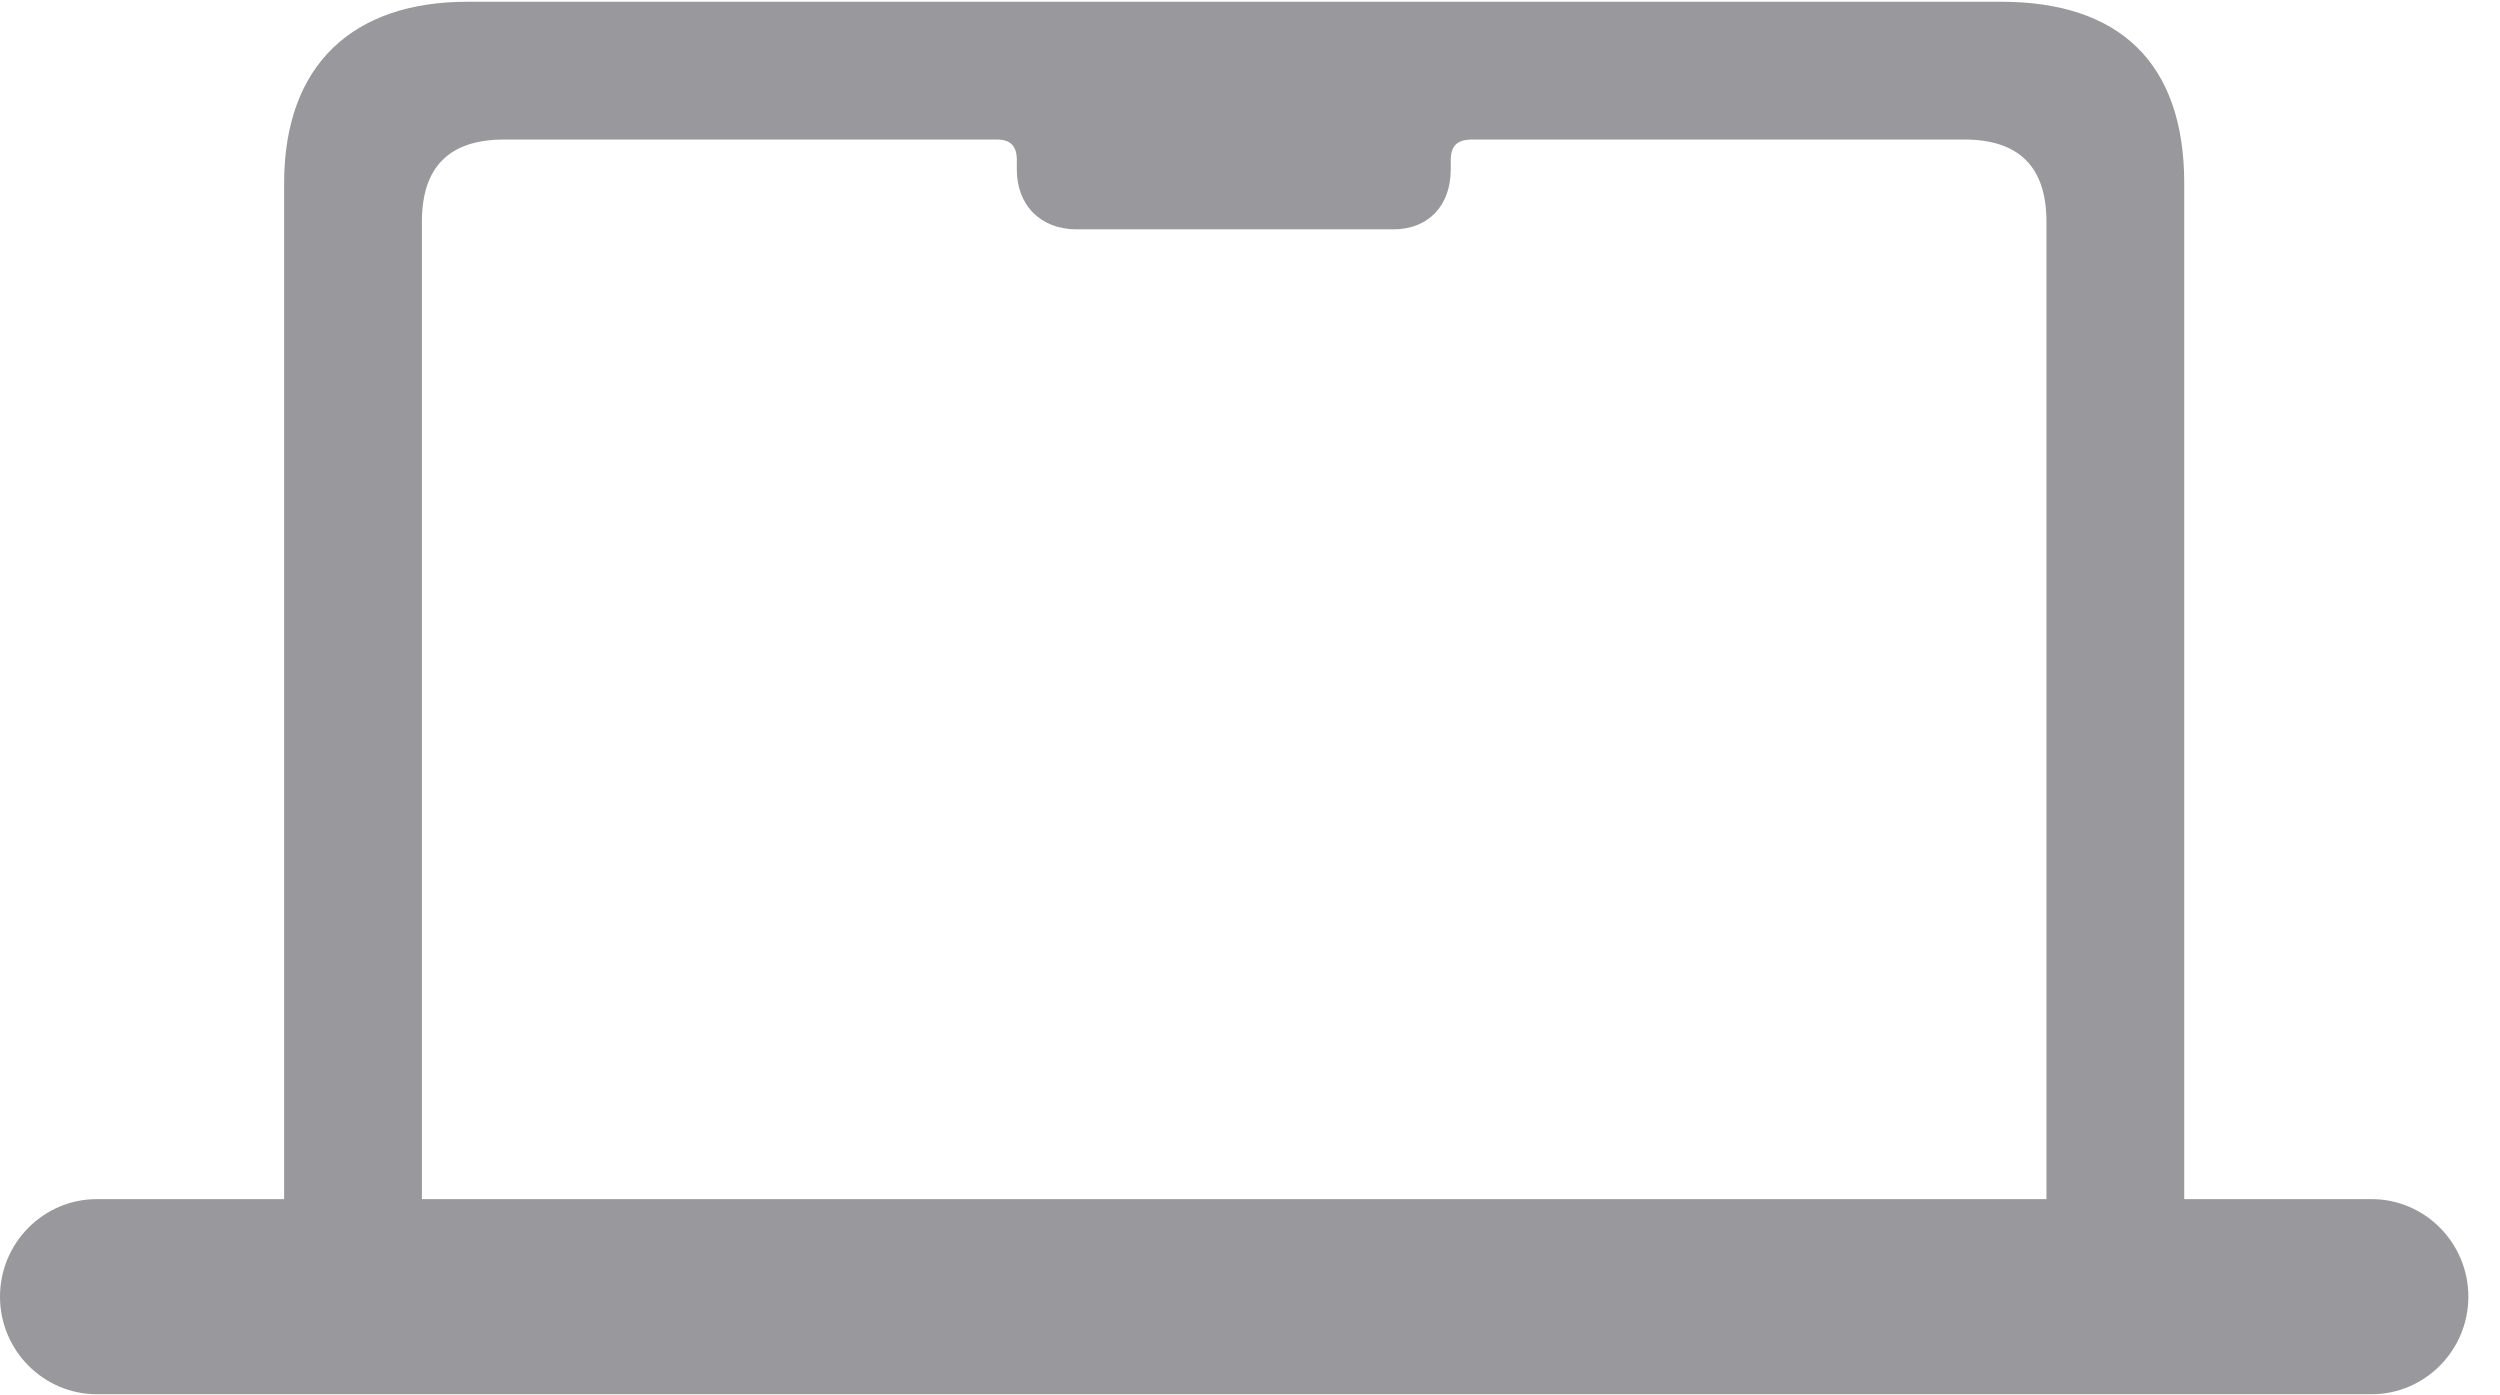
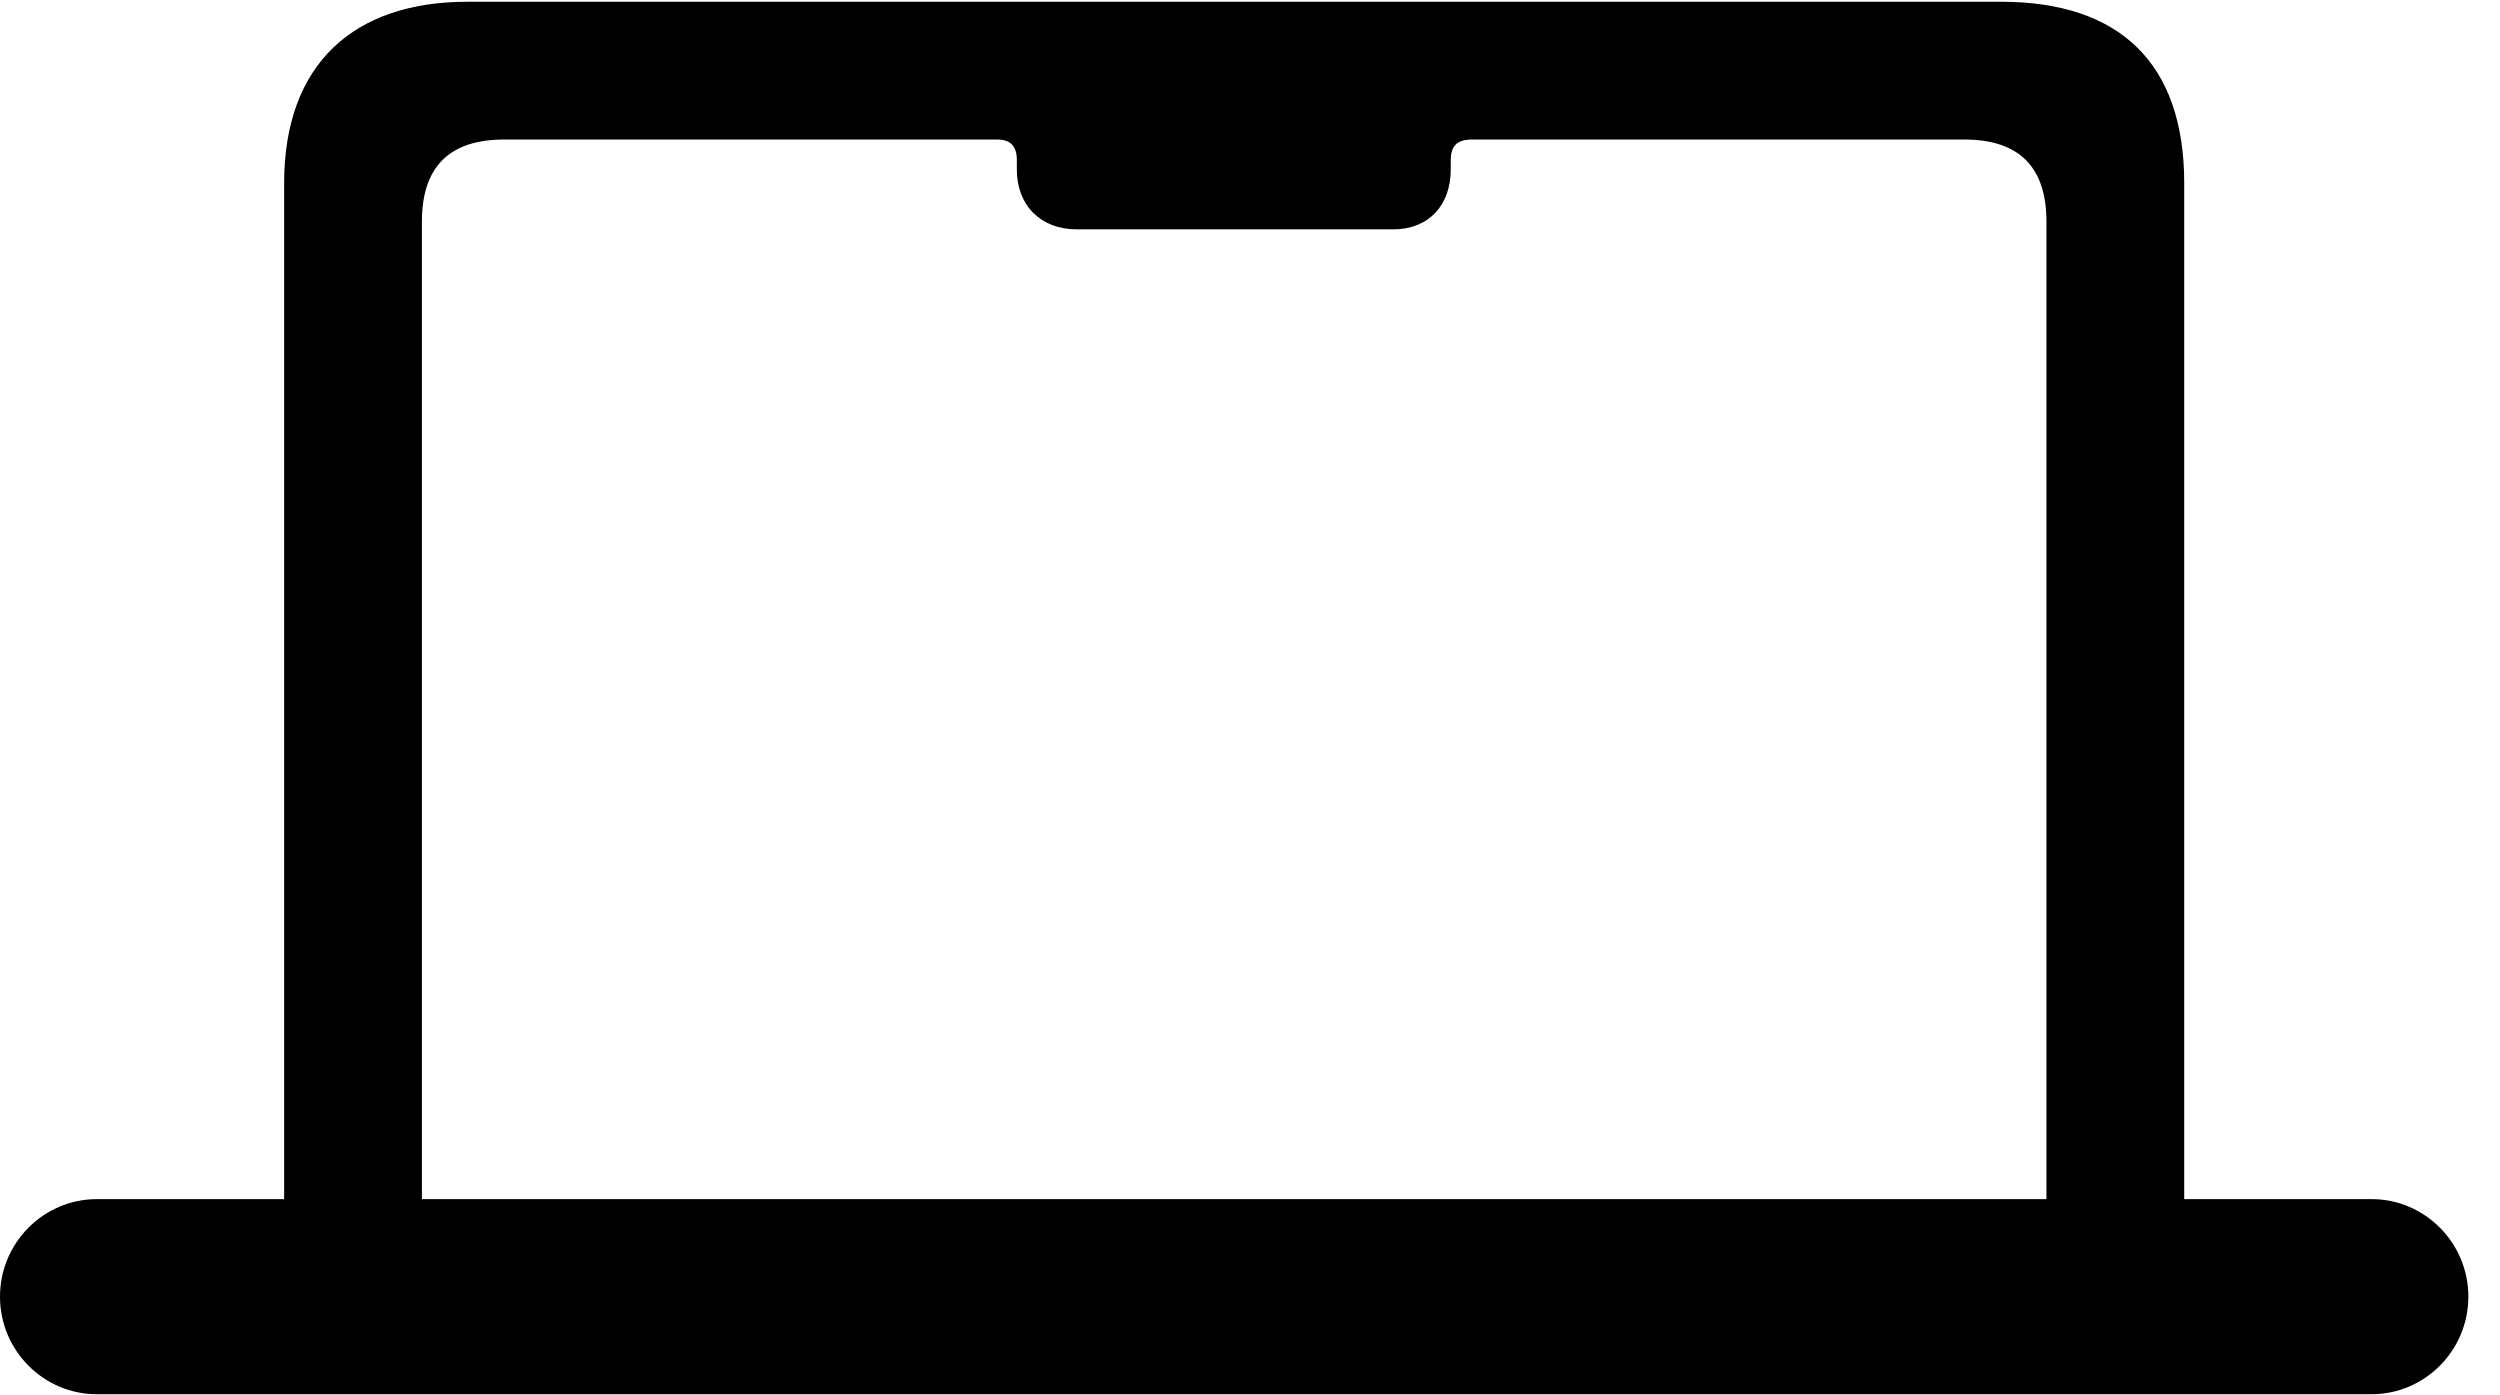
<svg xmlns="http://www.w3.org/2000/svg" version="1.1" viewBox="0 0 28.525 15.908">
  <g>
    <rect height="15.908" opacity="0" width="28.525" x="0" y="0" />
-     <path d="M11.133 1.592L11.377 1.592C11.523 1.592 11.602 1.66 11.602 1.826L11.602 1.934C11.602 2.344 11.875 2.617 12.285 2.617L15.898 2.617C16.299 2.617 16.553 2.344 16.553 1.934L16.553 1.826C16.553 1.66 16.631 1.592 16.797 1.592L17.041 1.592L17.041 0.781L11.133 0.781ZM0 14.795C0 15.41 0.498 15.908 1.104 15.908L27.061 15.908C27.666 15.908 28.164 15.41 28.164 14.795C28.164 14.18 27.666 13.682 27.061 13.682L24.922 13.682L24.922 2.09C24.922 0.723 24.189 0.02 22.832 0.02L5.332 0.02C4.043 0.02 3.242 0.723 3.242 2.09L3.242 13.682L1.104 13.682C0.498 13.682 0 14.18 0 14.795ZM4.814 13.682L4.814 2.529C4.814 1.904 5.127 1.592 5.752 1.592L22.412 1.592C23.037 1.592 23.35 1.904 23.35 2.529L23.35 13.682Z" fill="#98989d" />
+     <path d="M11.133 1.592L11.377 1.592C11.523 1.592 11.602 1.66 11.602 1.826L11.602 1.934C11.602 2.344 11.875 2.617 12.285 2.617L15.898 2.617C16.299 2.617 16.553 2.344 16.553 1.934L16.553 1.826C16.553 1.66 16.631 1.592 16.797 1.592L17.041 1.592L17.041 0.781L11.133 0.781ZM0 14.795C0 15.41 0.498 15.908 1.104 15.908L27.061 15.908C27.666 15.908 28.164 15.41 28.164 14.795C28.164 14.18 27.666 13.682 27.061 13.682L24.922 13.682L24.922 2.09C24.922 0.723 24.189 0.02 22.832 0.02L5.332 0.02C4.043 0.02 3.242 0.723 3.242 2.09L3.242 13.682L1.104 13.682C0.498 13.682 0 14.18 0 14.795ZM4.814 13.682L4.814 2.529C4.814 1.904 5.127 1.592 5.752 1.592L22.412 1.592C23.037 1.592 23.35 1.904 23.35 2.529L23.35 13.682Z" fill="currentColor" />
  </g>
</svg>
